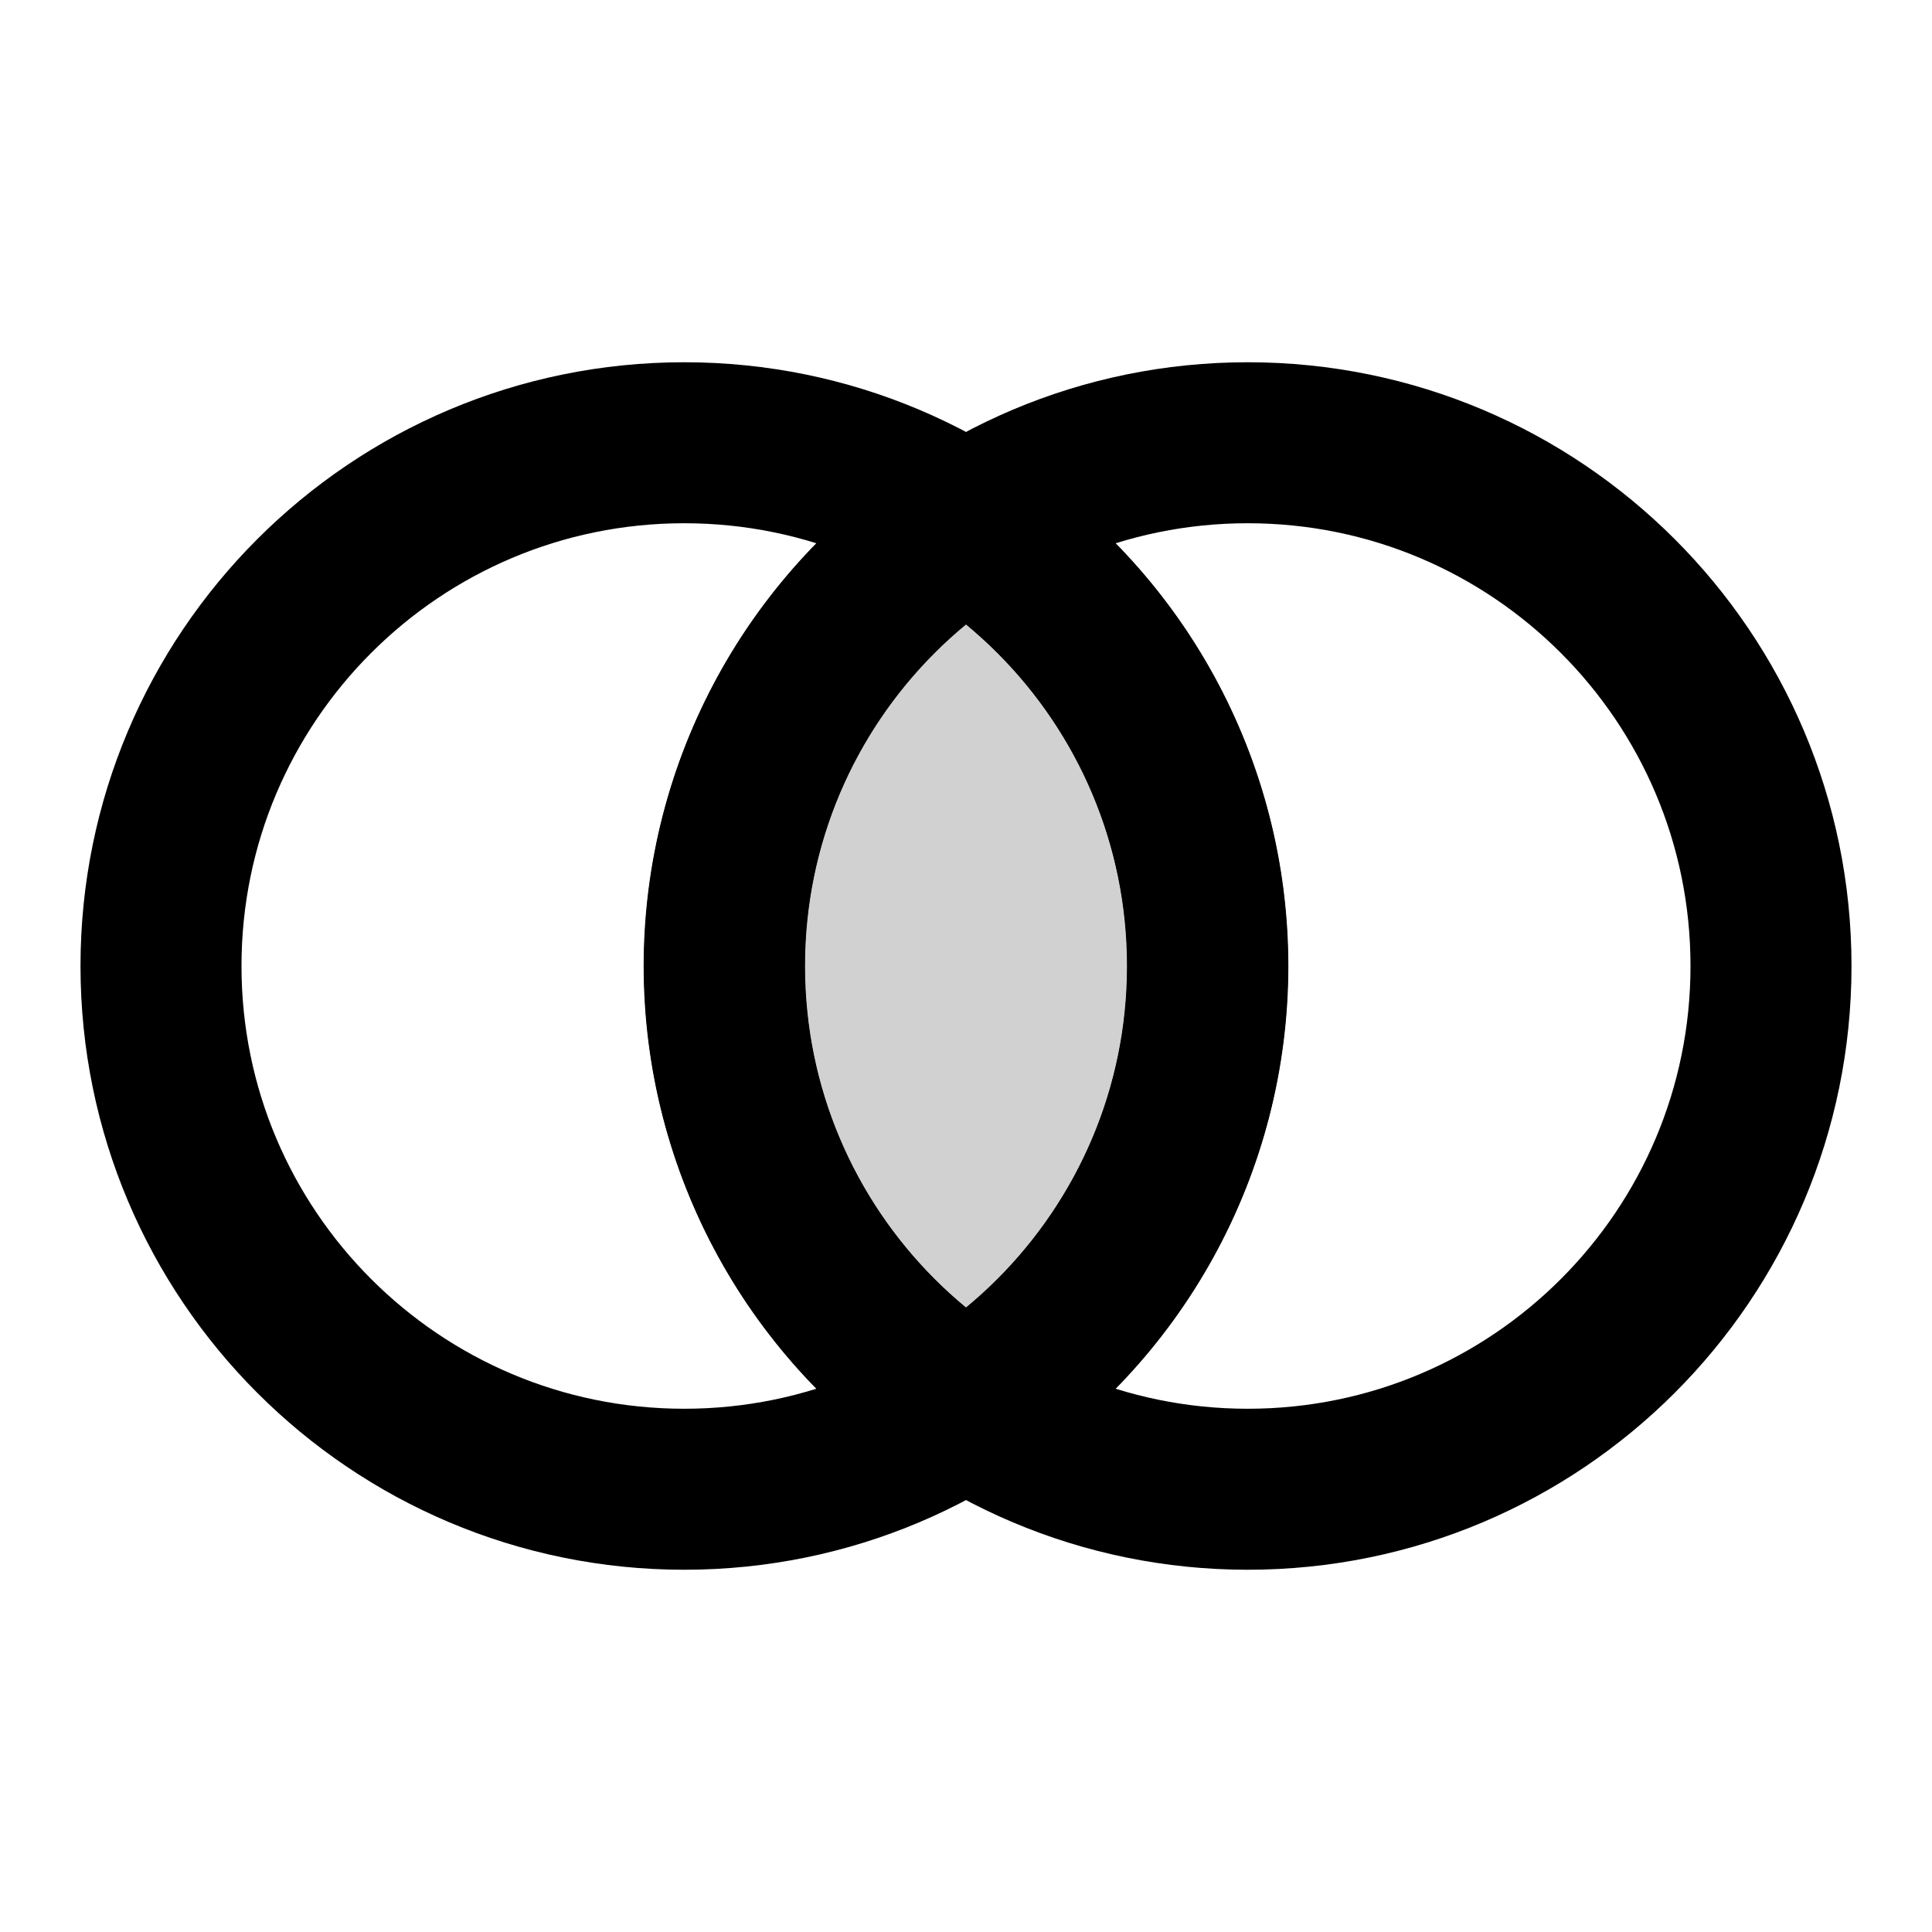
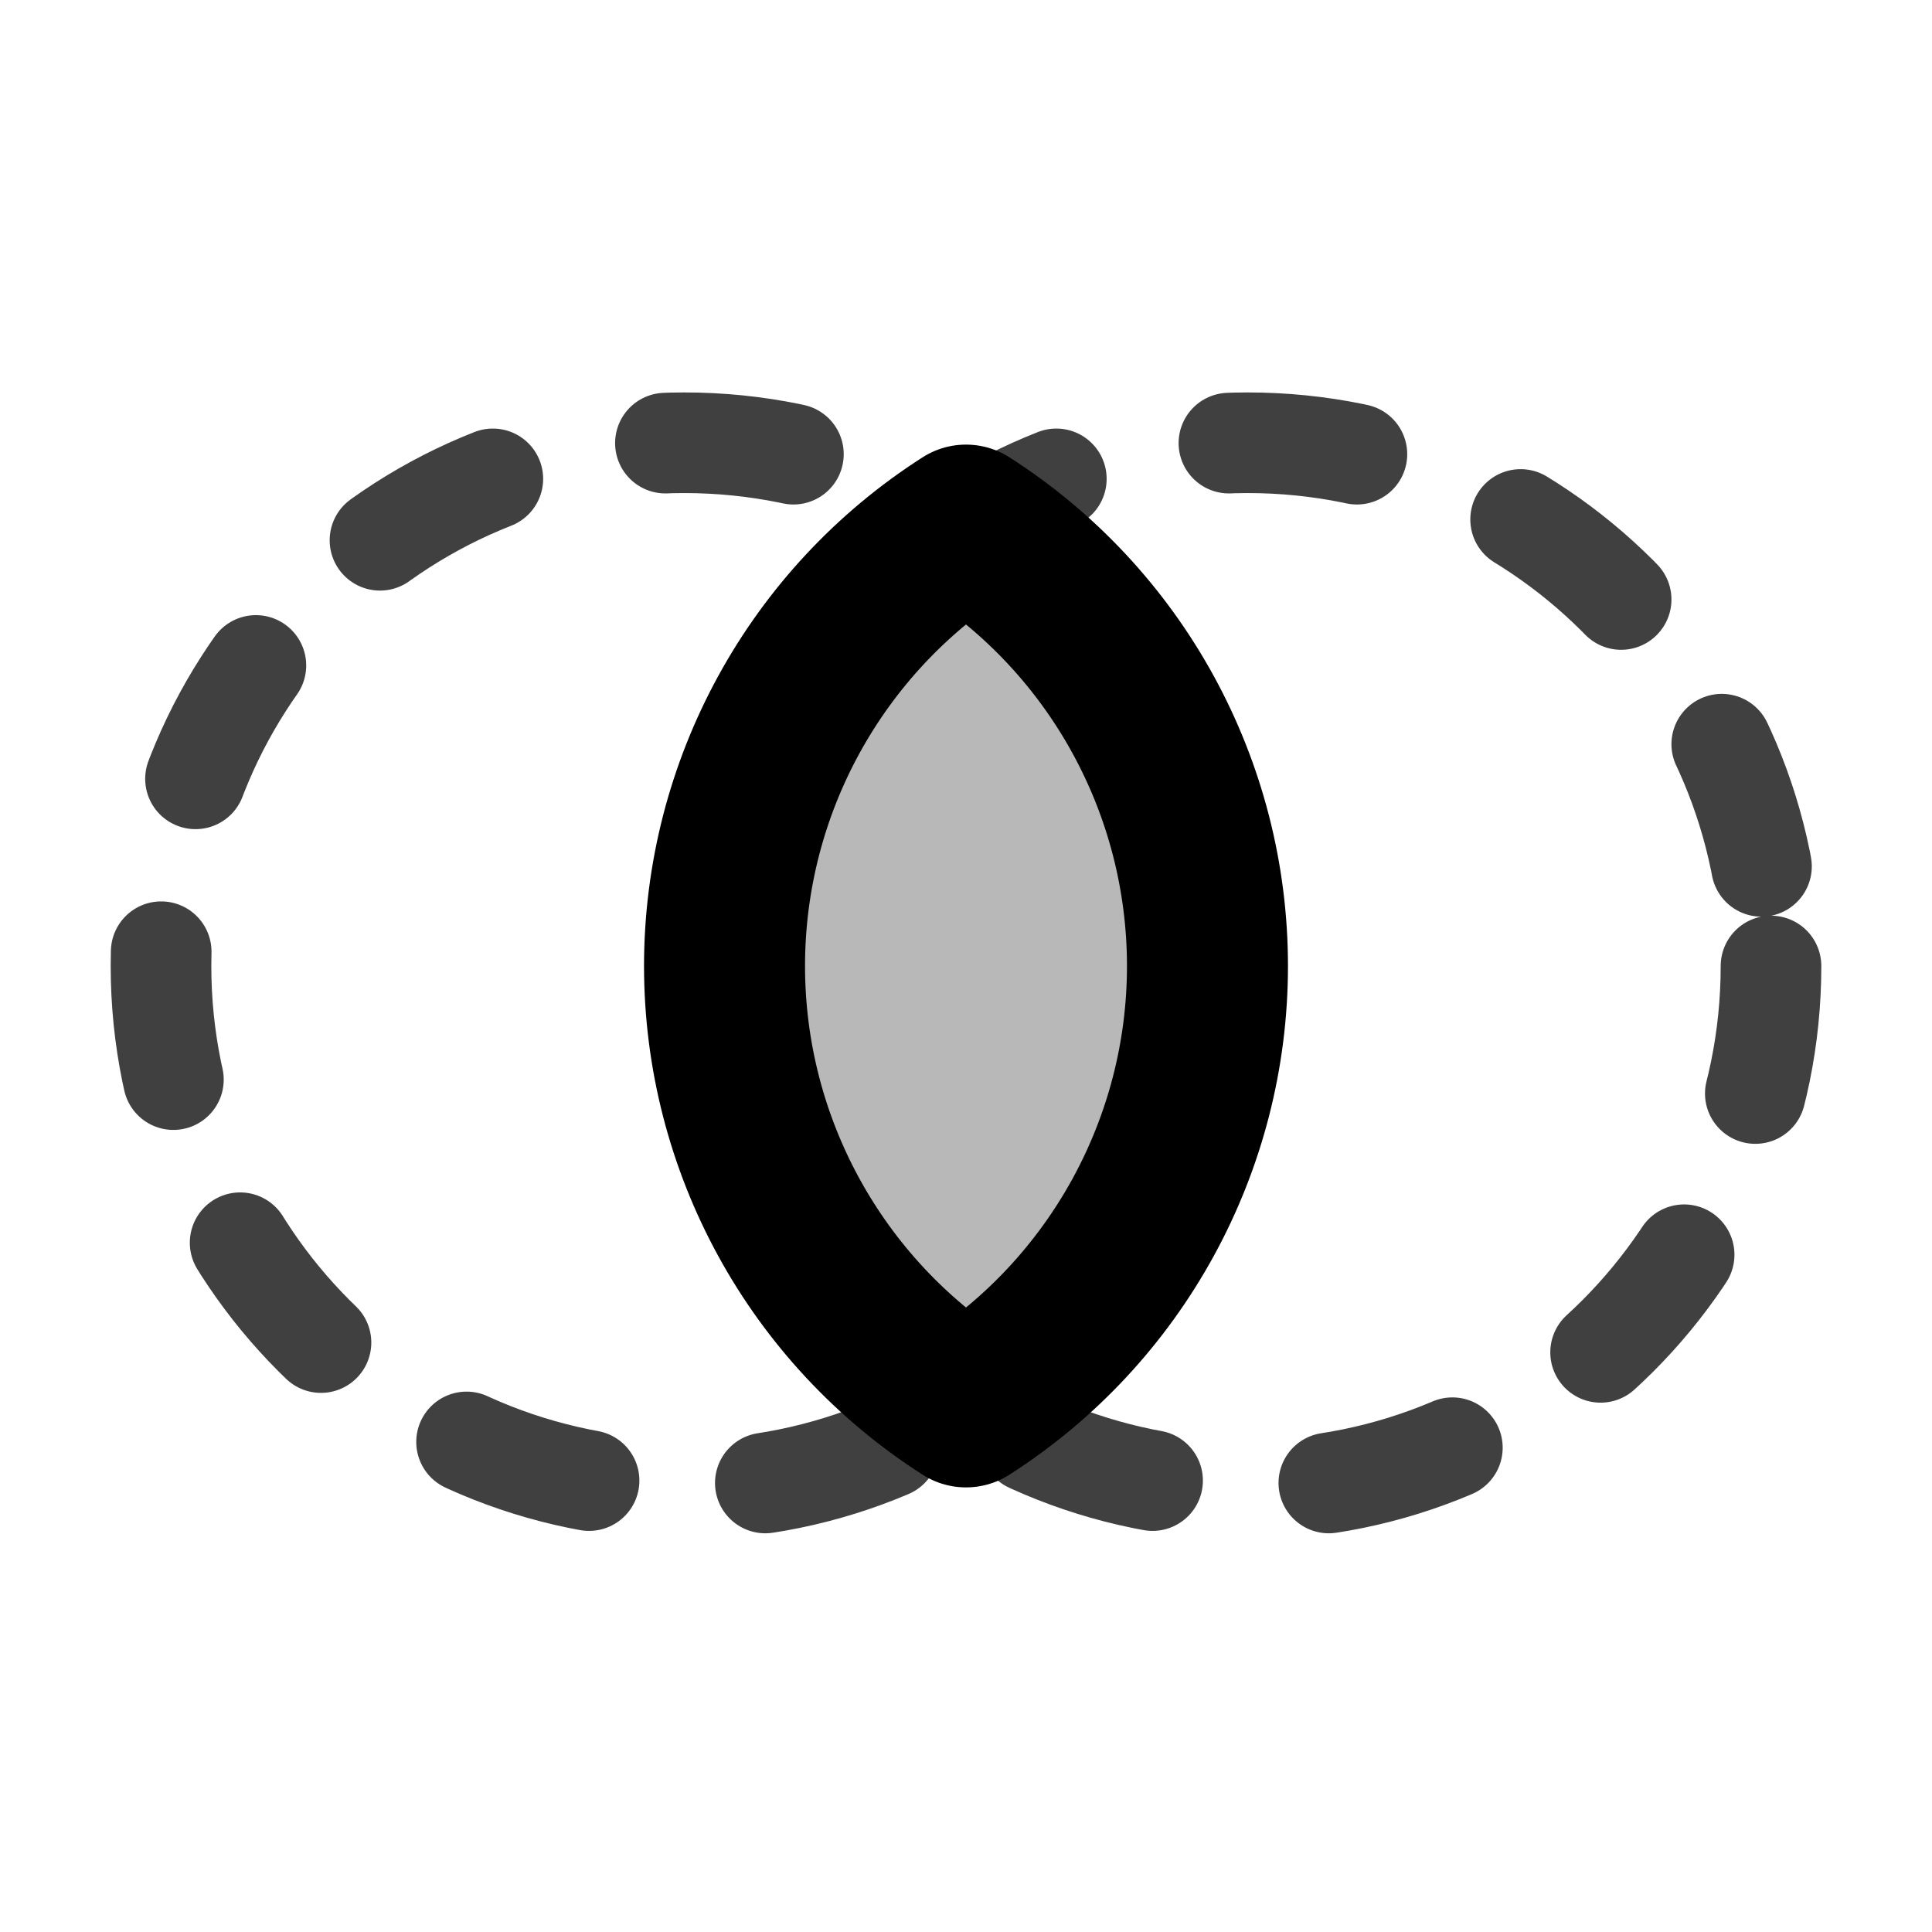
<svg xmlns="http://www.w3.org/2000/svg" width="24" height="24" viewBox="0 0 24 24" fill="none" stroke="currentColor" stroke-width="2" stroke-linecap="round" stroke-linejoin="round">
-   <circle cx="8.5" cy="12" r="6.5" />
-   <circle cx="15.5" cy="12" r="6.5" />
-   <path d="M12 6.52a6.5 6.5 0 0 1 0 10.96 6.5 6.5 0 0 1 0-10.96Z" fill="currentColor" fill-opacity=".18" />
+   <g stroke-width="1.25" stroke-dasharray="1.6 2.2" opacity=".75">
+     <circle cx="8.5" cy="12" r="6.5" />
+     <circle cx="15.5" cy="12" r="6.5" />
+   </g>
+   <path d="M12 6.523a6.5 6.5 0 0 1 0 10.954 6.5 6.5 0 0 1 0-10.954Z" fill="currentColor" fill-opacity=".28" />
</svg>
